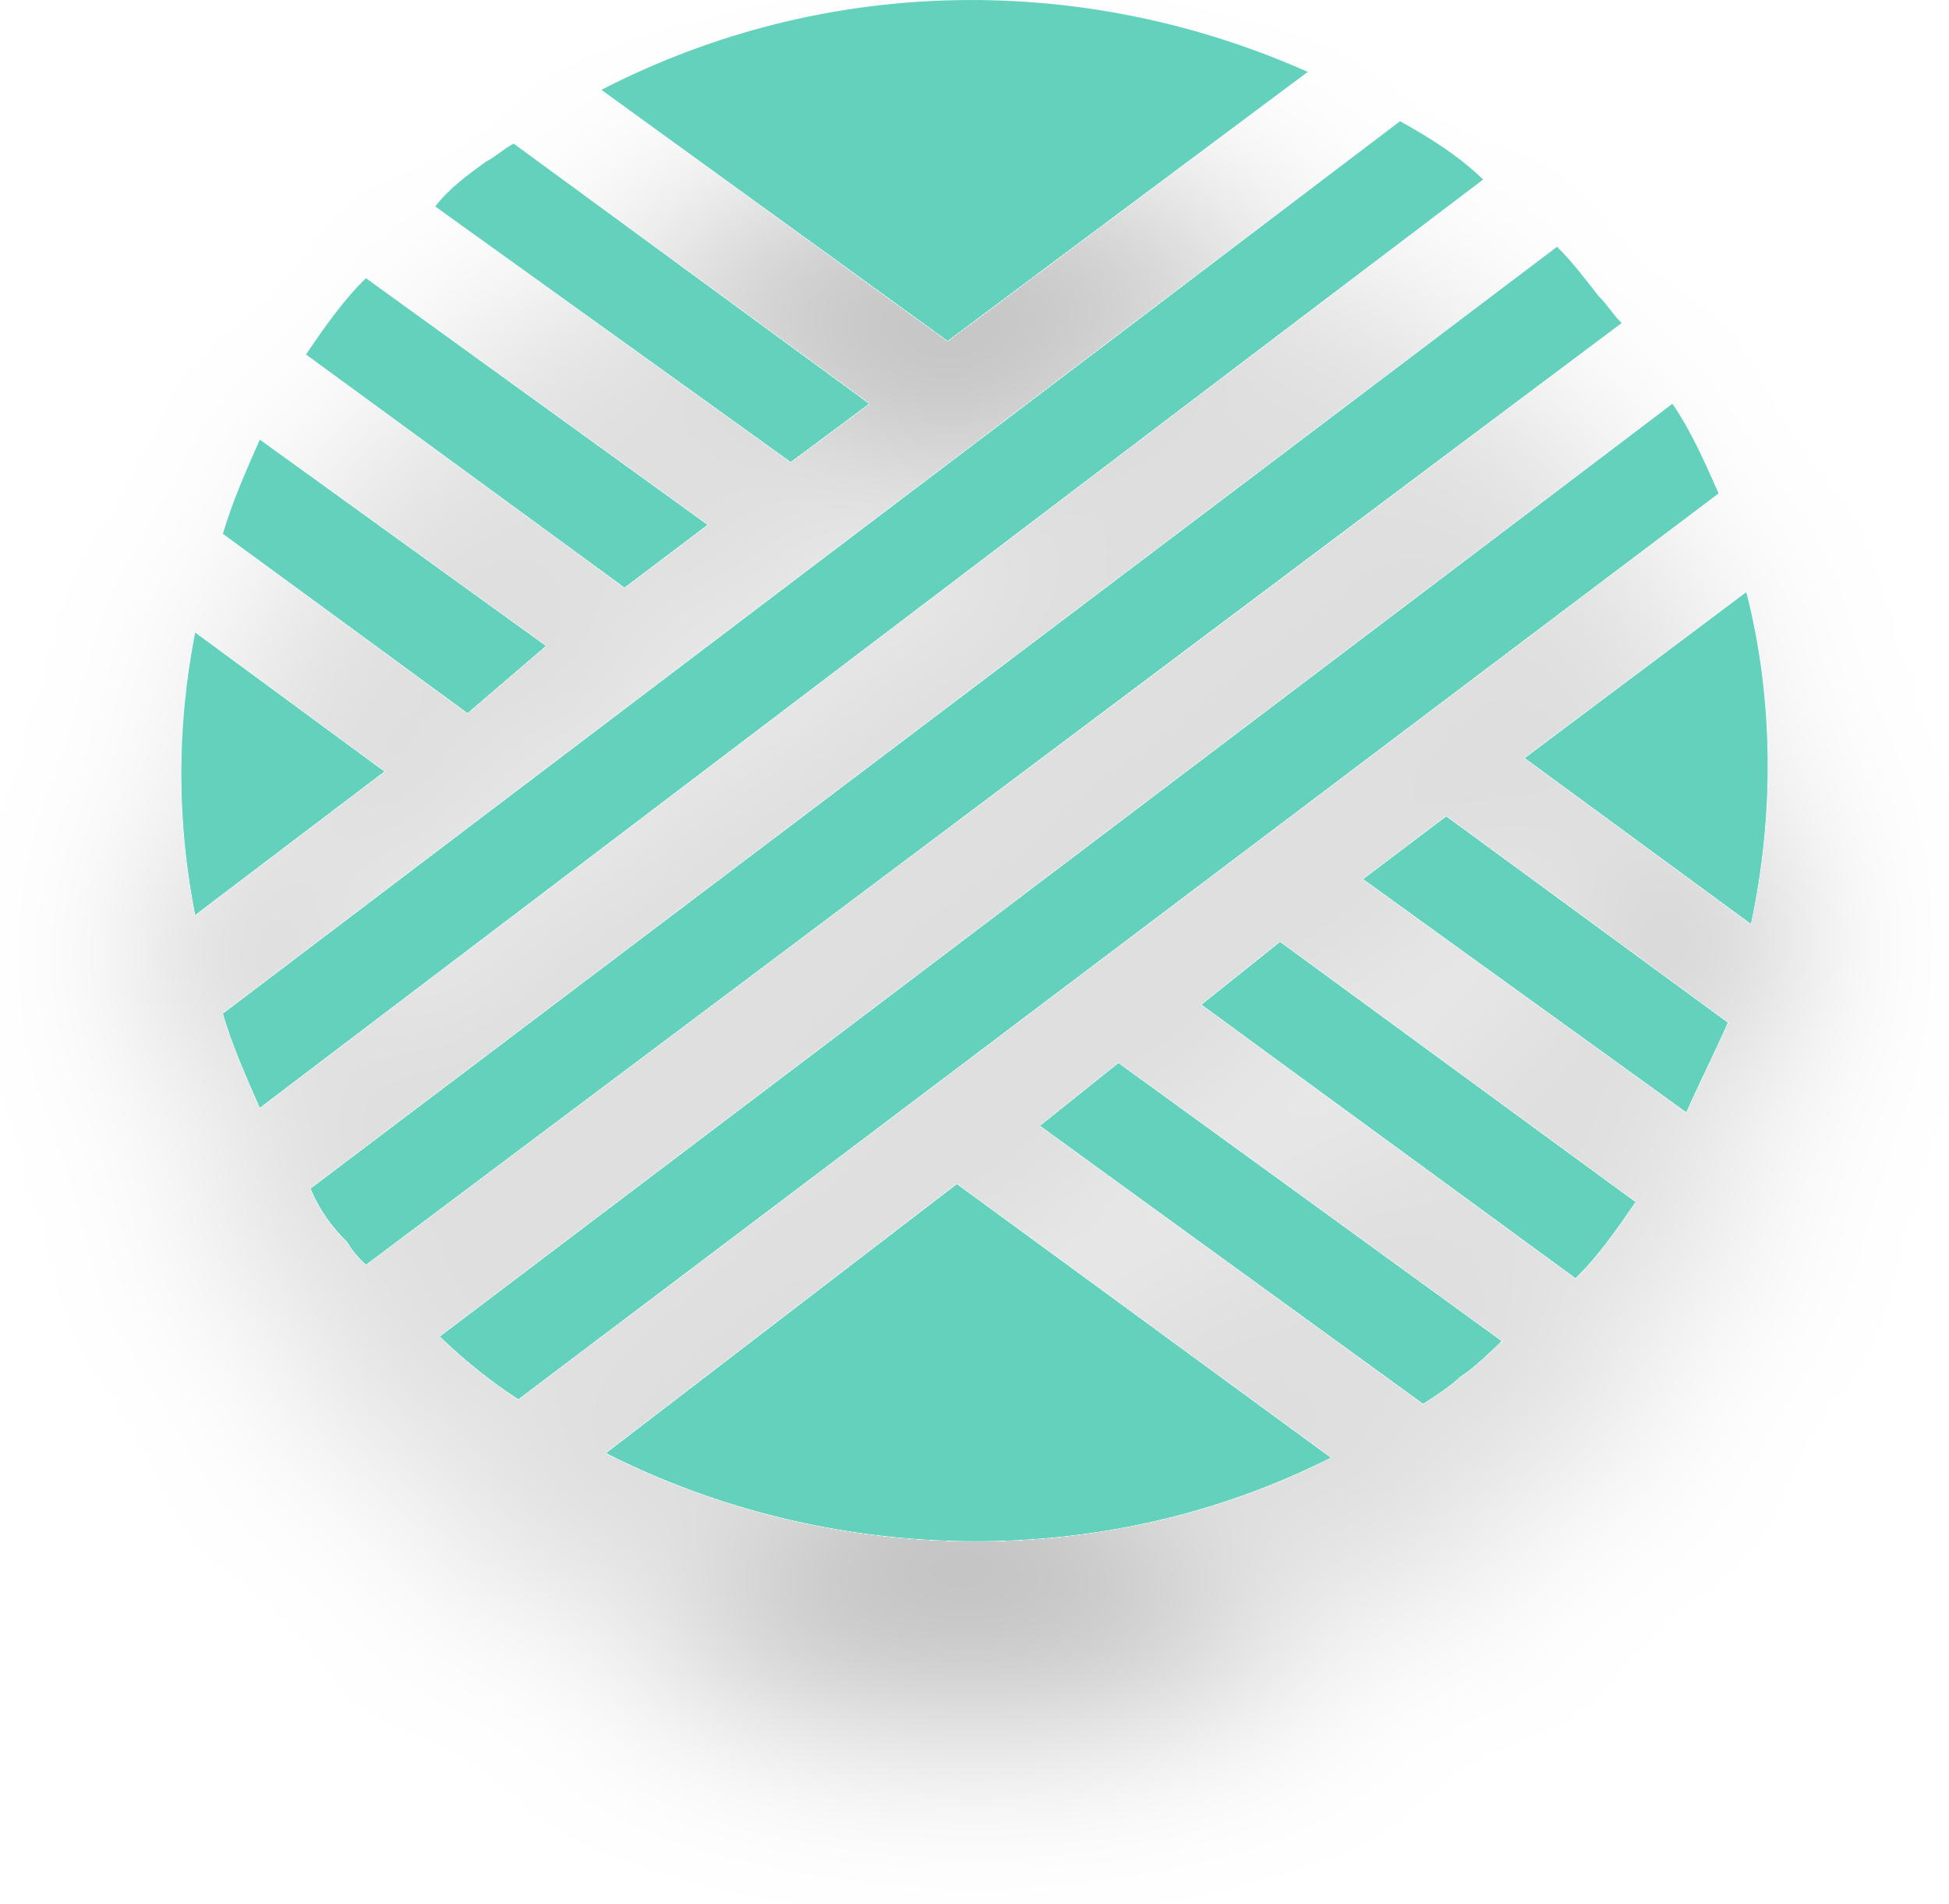
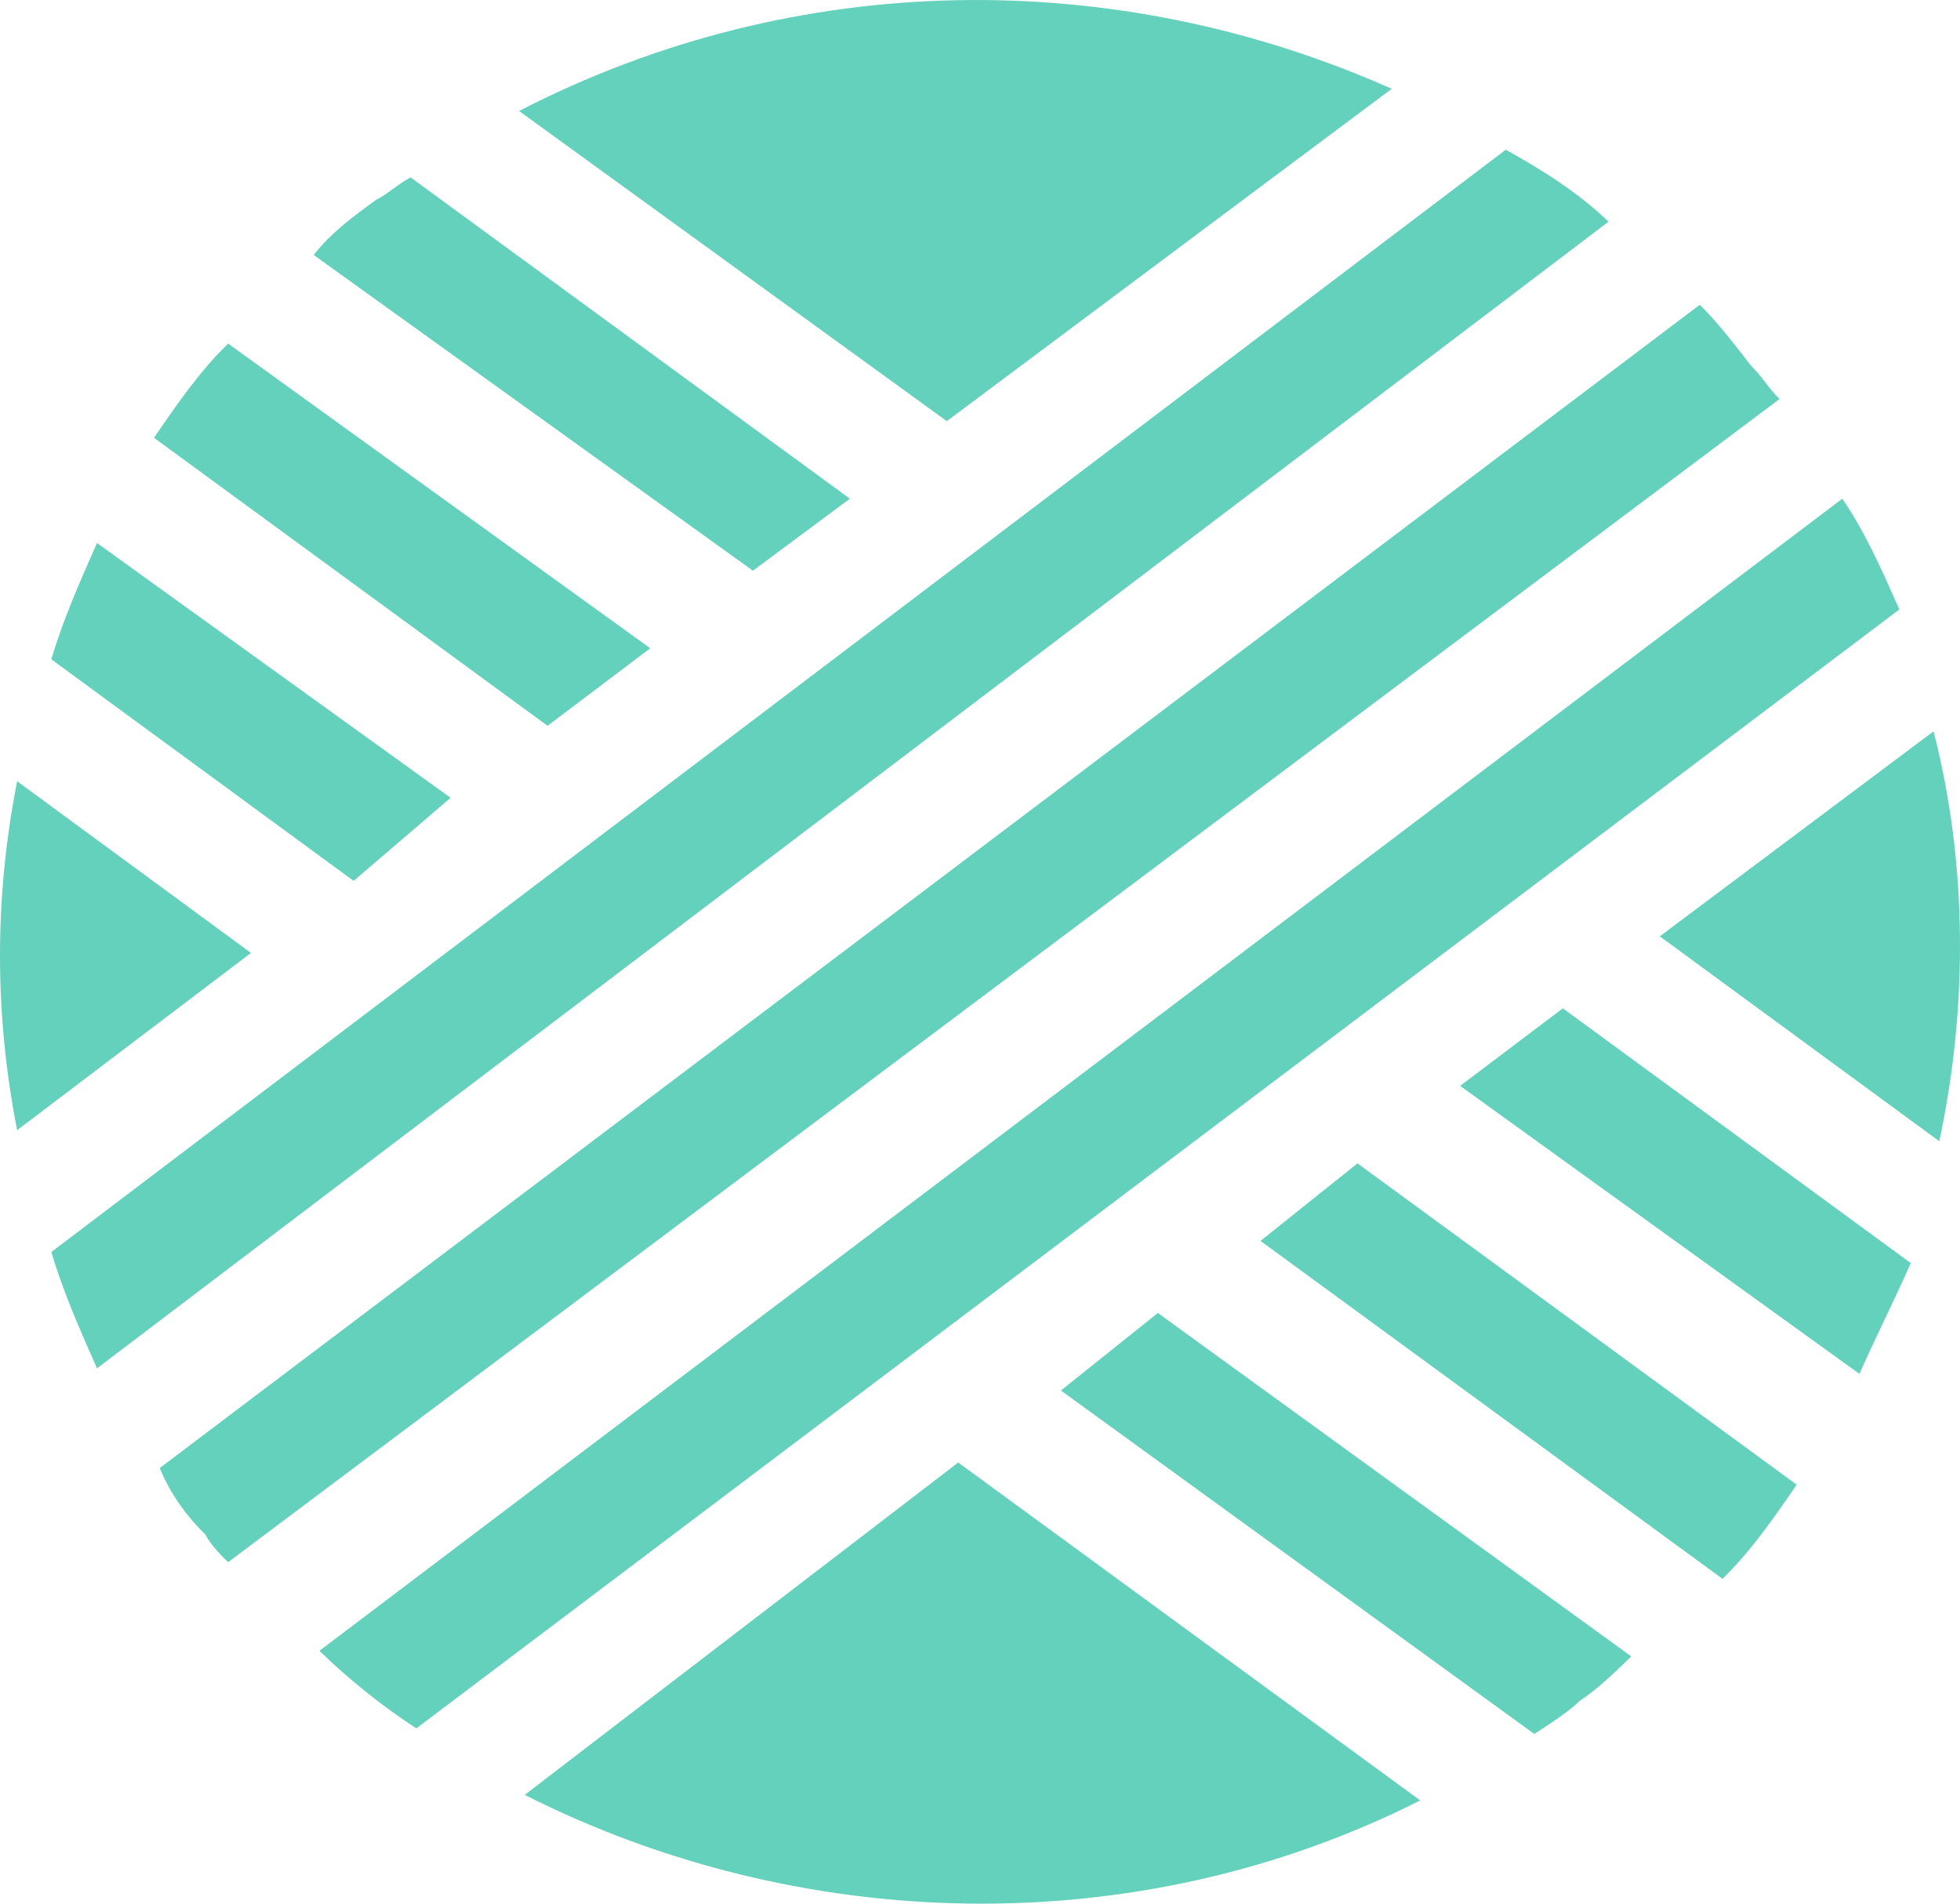
- <svg xmlns="http://www.w3.org/2000/svg" width="43" height="42" viewBox="0 0 43 42" fill="none">
-   <g filter="url(#filter0_d_44_133)">
-     <path d="M4.306 13.953C3.898 16.03 3.898 18.108 4.306 20.185L8.482 17.02L4.306 13.953Z" fill="#63D1BB" />
-     <path d="M28.852 1.586C23.963 -0.59 18.259 -0.59 13.269 1.982L20.907 7.522L28.852 1.586Z" fill="#63D1BB" />
-     <path d="M38.528 13.062L33.639 16.723L38.63 20.383C39.139 18.009 39.139 15.436 38.528 13.062Z" fill="#63D1BB" />
-     <path d="M13.37 32.057C18.259 34.53 24.269 34.728 29.361 32.156L21.111 26.121L13.37 32.057Z" fill="#63D1BB" />
-     <path d="M12.046 14.249L5.732 9.698C5.426 10.39 5.12 11.083 4.917 11.776L10.315 15.733L12.046 14.249Z" fill="#63D1BB" />
-     <path d="M22.945 24.835L31.398 30.969C31.704 30.771 32.01 30.573 32.213 30.375C32.519 30.177 32.824 29.88 33.13 29.584L24.676 23.45L22.945 24.835Z" fill="#63D1BB" />
-     <path d="M15.611 11.578L8.074 6.137C7.565 6.631 7.157 7.225 6.75 7.819L13.778 12.963L15.611 11.578Z" fill="#63D1BB" />
-     <path d="M26.509 22.163L34.76 28.198C35.269 27.704 35.676 27.11 36.084 26.517L28.241 20.778L26.509 22.163Z" fill="#63D1BB" />
-     <path d="M19.176 8.907L11.333 3.169C11.13 3.268 10.926 3.466 10.722 3.565C10.315 3.861 9.907 4.158 9.602 4.554L17.445 10.193L19.176 8.907Z" fill="#63D1BB" />
-     <path d="M30.074 19.394L37.204 24.538C37.51 23.846 37.815 23.252 38.121 22.559L31.908 18.009L30.074 19.394Z" fill="#63D1BB" />
-     <path d="M30.889 2.674L4.917 22.361C5.12 23.054 5.426 23.747 5.732 24.439L32.722 3.96C32.213 3.466 31.602 3.07 30.889 2.674Z" fill="#63D1BB" />
-     <path d="M35.269 6.532C34.963 6.137 34.658 5.741 34.352 5.444L6.852 26.22C7.056 26.714 7.361 27.11 7.667 27.407C7.769 27.605 7.972 27.803 8.074 27.901L35.778 7.126C35.574 6.928 35.472 6.73 35.269 6.532Z" fill="#63D1BB" />
-     <path d="M36.898 8.907L9.704 29.484C10.213 29.979 10.824 30.474 11.435 30.869L37.917 10.885C37.611 10.193 37.306 9.5 36.898 8.907Z" fill="#63D1BB" />
-   </g>
-   <defs>
-     <filter id="filter0_d_44_133" x="0" y="0" width="43" height="42" filterUnits="userSpaceOnUse" color-interpolation-filters="sRGB">
-       <feFlood flood-opacity="0" result="BackgroundImageFix" />
-       <feColorMatrix in="SourceAlpha" type="matrix" values="0 0 0 0 0 0 0 0 0 0 0 0 0 0 0 0 0 0 127 0" result="hardAlpha" />
-       <feOffset dy="4" />
-       <feGaussianBlur stdDeviation="2" />
-       <feComposite in2="hardAlpha" operator="out" />
-       <feColorMatrix type="matrix" values="0 0 0 0 0 0 0 0 0 0 0 0 0 0 0 0 0 0 0.25 0" />
-       <feBlend mode="normal" in2="BackgroundImageFix" result="effect1_dropShadow_44_133" />
-       <feBlend mode="normal" in="SourceGraphic" in2="effect1_dropShadow_44_133" result="shape" />
-     </filter>
-   </defs>
+ <svg xmlns="http://www.w3.org/2000/svg" width="35" height="34" viewBox="0 0 35 34" fill="none">
+   <path d="M0.306 13.953C-0.102 16.03 -0.102 18.108 0.306 20.185L4.482 17.02L0.306 13.953Z" fill="#63D1BB" />
+   <path d="M24.852 1.586C19.963 -0.59 14.259 -0.59 9.269 1.982L16.907 7.522L24.852 1.586Z" fill="#63D1BB" />
+   <path d="M34.528 13.062L29.639 16.723L34.63 20.383C35.139 18.009 35.139 15.436 34.528 13.062Z" fill="#63D1BB" />
+   <path d="M9.37 32.057C14.259 34.53 20.269 34.728 25.361 32.156L17.111 26.121L9.37 32.057Z" fill="#63D1BB" />
+   <path d="M8.046 14.249L1.732 9.698C1.426 10.39 1.12 11.083 0.917 11.776L6.315 15.733L8.046 14.249Z" fill="#63D1BB" />
+   <path d="M18.945 24.835L27.398 30.969C27.704 30.771 28.009 30.573 28.213 30.375C28.519 30.177 28.824 29.88 29.13 29.584L20.676 23.45L18.945 24.835Z" fill="#63D1BB" />
+   <path d="M11.611 11.578L4.074 6.137C3.565 6.631 3.157 7.225 2.75 7.819L9.778 12.963L11.611 11.578Z" fill="#63D1BB" />
+   <path d="M22.509 22.163L30.759 28.198C31.269 27.704 31.676 27.11 32.084 26.517L24.241 20.778L22.509 22.163Z" fill="#63D1BB" />
+   <path d="M15.176 8.907L7.333 3.169C7.13 3.268 6.926 3.466 6.722 3.565C6.315 3.861 5.907 4.158 5.602 4.554L13.445 10.193L15.176 8.907Z" fill="#63D1BB" />
+   <path d="M26.074 19.394L33.204 24.538C33.51 23.846 33.815 23.252 34.121 22.559L27.908 18.009L26.074 19.394Z" fill="#63D1BB" />
+   <path d="M26.889 2.674L0.917 22.361C1.12 23.054 1.426 23.747 1.732 24.439L28.723 3.96C28.213 3.466 27.602 3.07 26.889 2.674Z" fill="#63D1BB" />
+   <path d="M31.269 6.532C30.963 6.137 30.658 5.741 30.352 5.444L2.852 26.22C3.056 26.714 3.361 27.11 3.667 27.407C3.768 27.605 3.972 27.803 4.074 27.901L31.778 7.126C31.574 6.928 31.472 6.73 31.269 6.532Z" fill="#63D1BB" />
+   <path d="M32.898 8.907L5.704 29.484C6.213 29.979 6.824 30.474 7.435 30.869L33.917 10.885C33.611 10.193 33.306 9.5 32.898 8.907Z" fill="#63D1BB" />
</svg>
